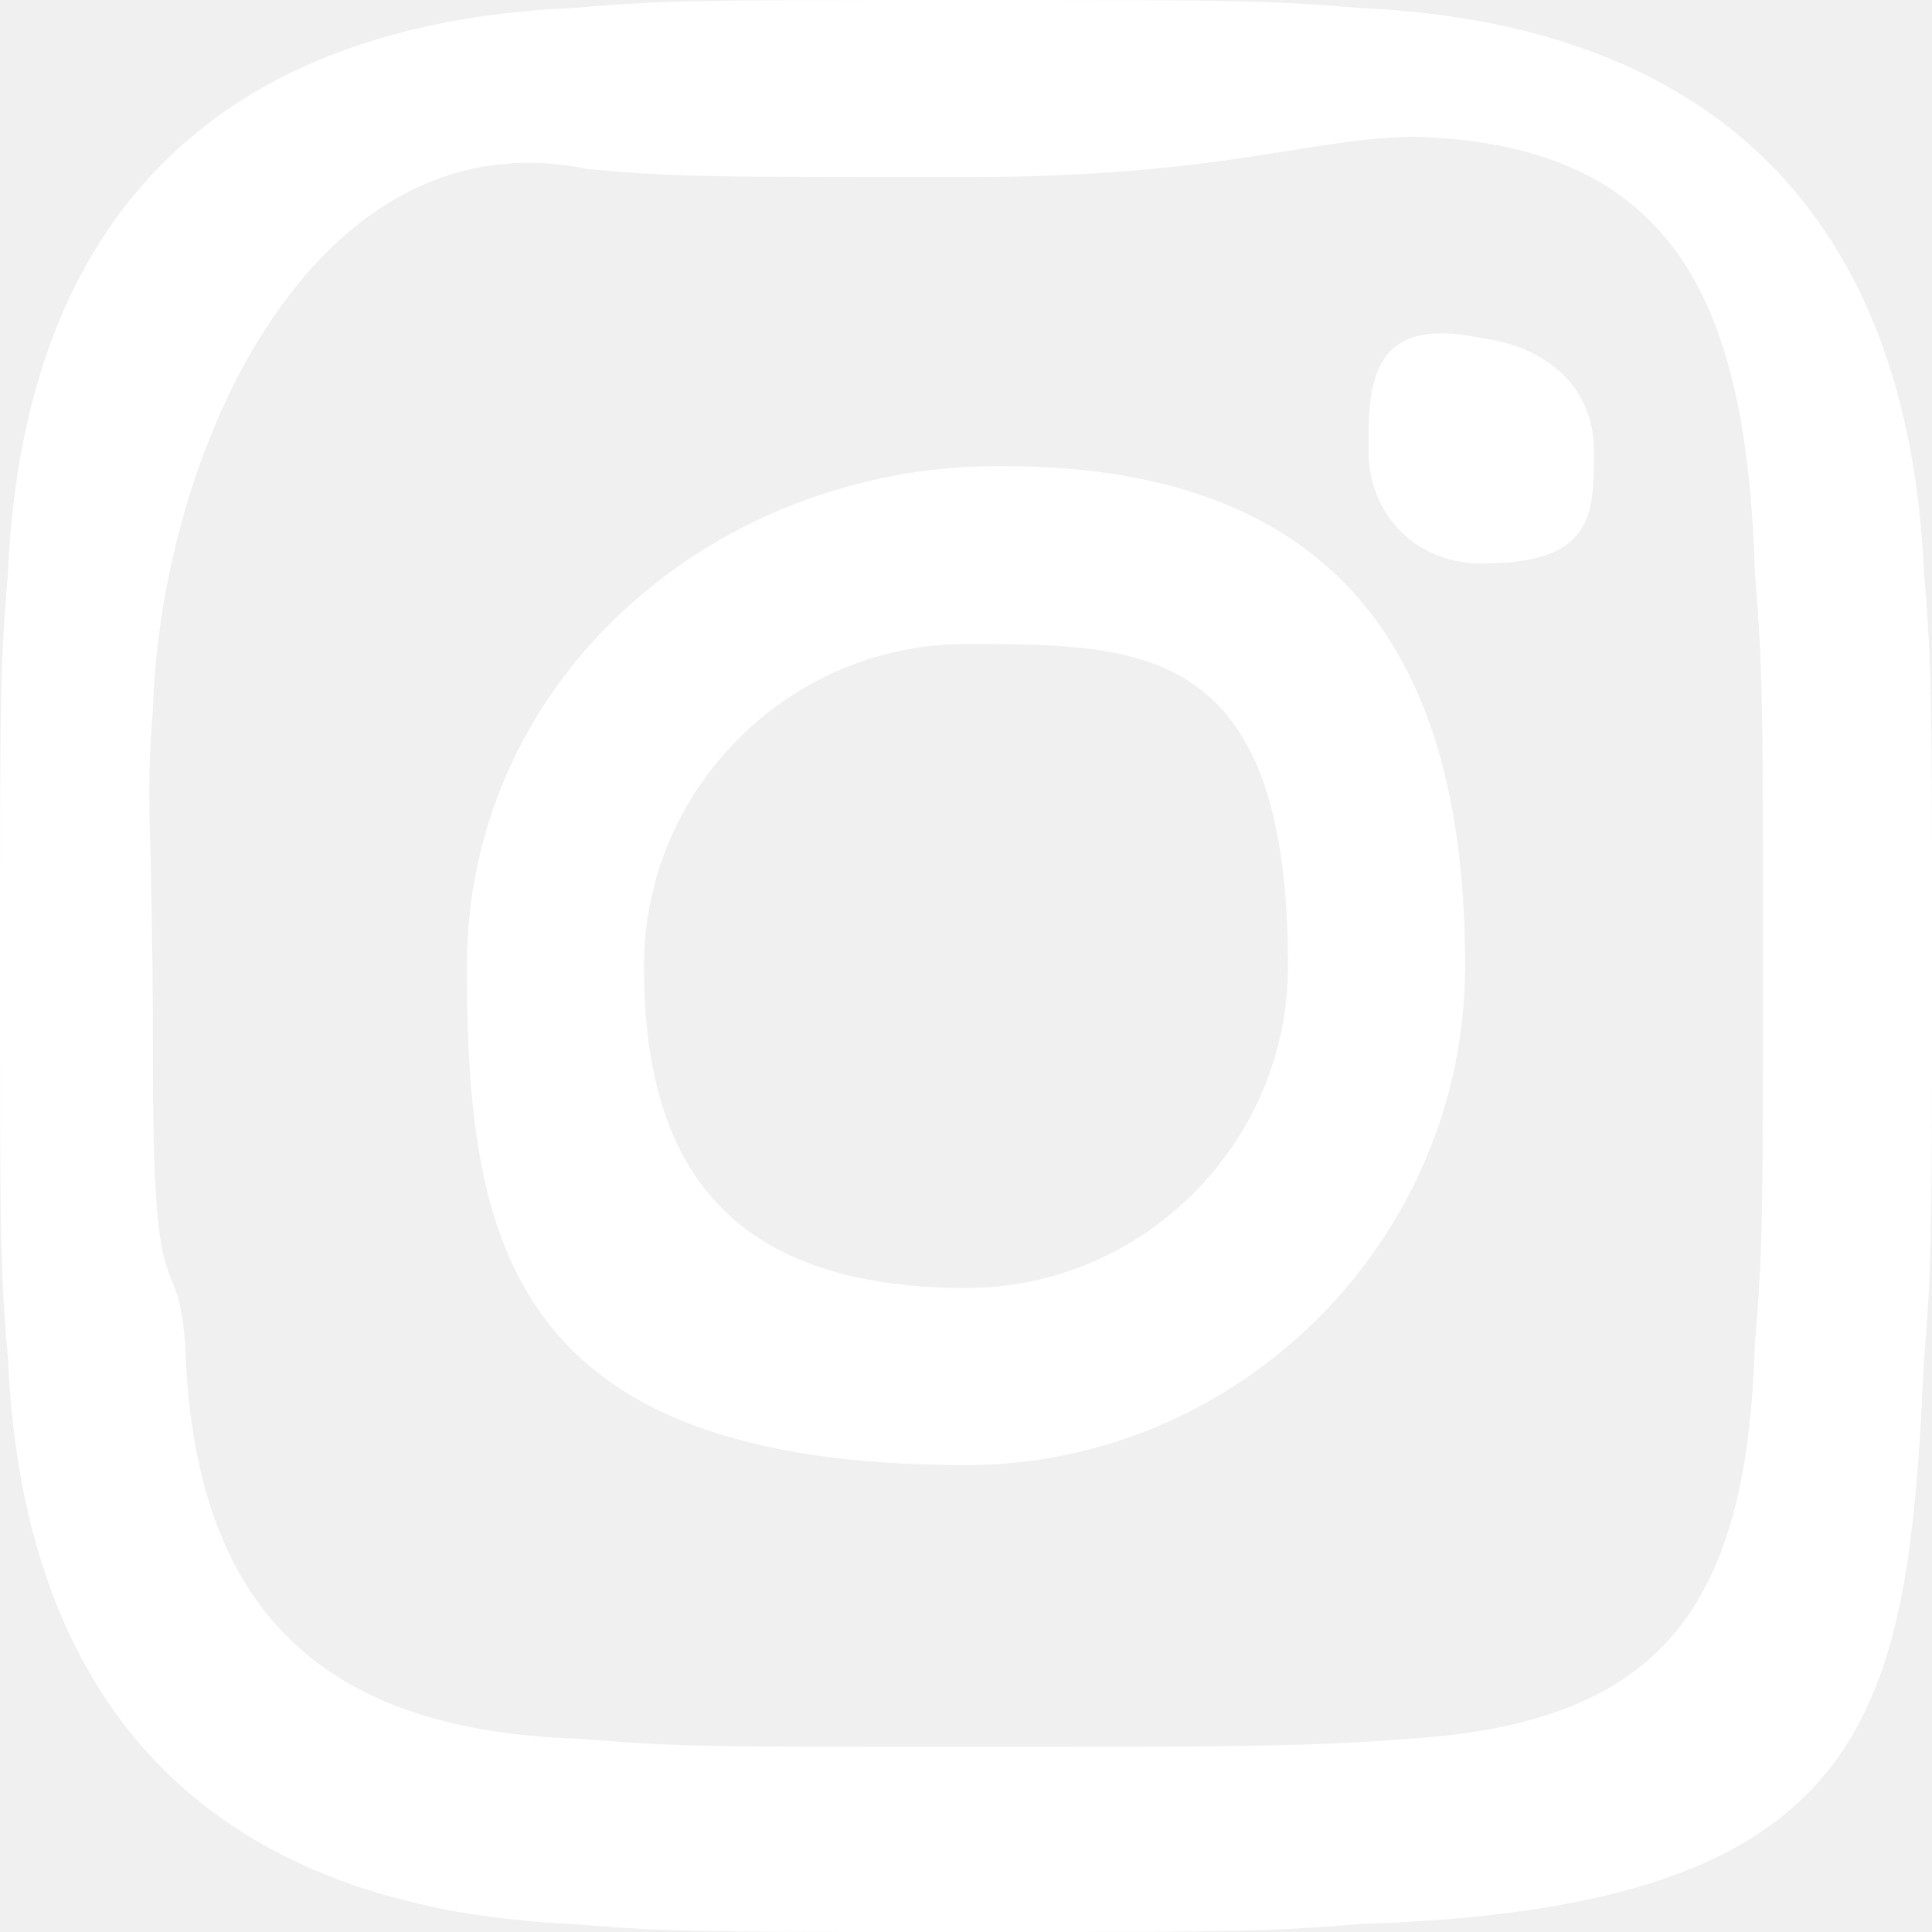
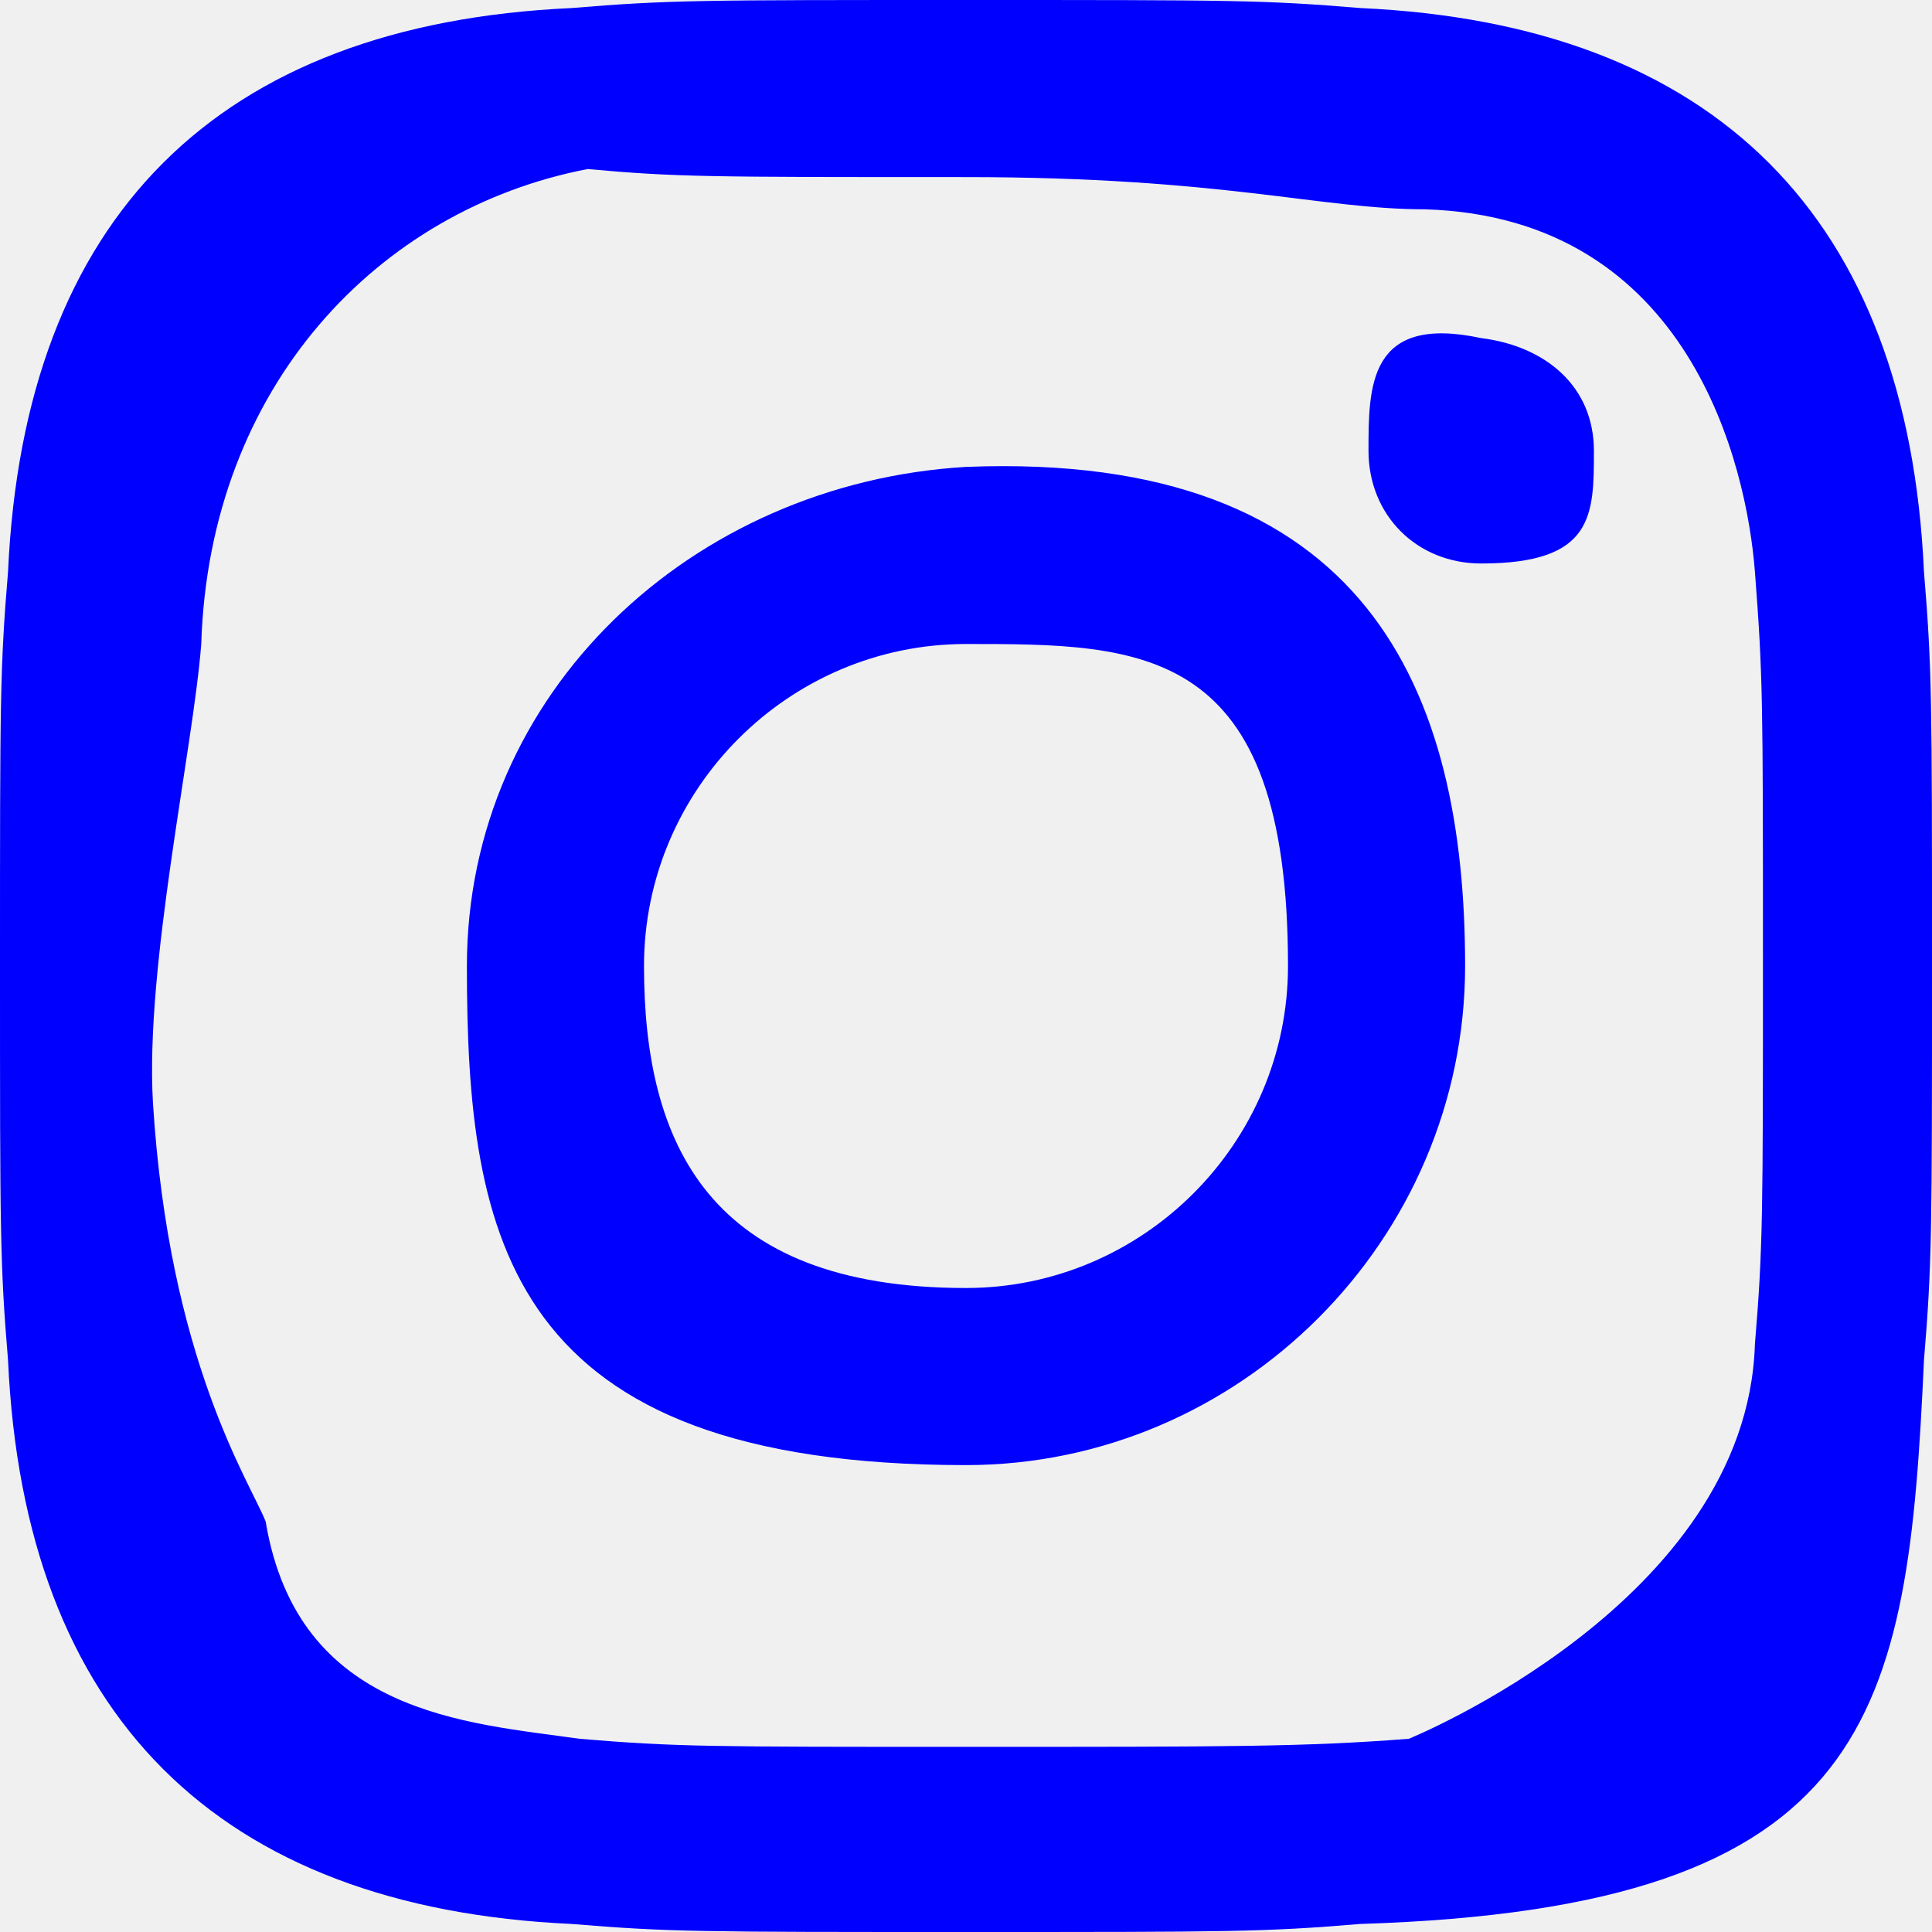
<svg xmlns="http://www.w3.org/2000/svg" version="1.1" id="Layer_1" x="0px" y="0px" viewBox="0 0 24 24" style="enable-background:new 0 0 24 24;" xml:space="preserve">
  <style type="text/css">
- 	.st0{fill:#FFFFFF;}
+ 	.st0{fill:#0000FF;}
</style>
-   <path class="st0" d="M12,2.2c3.2,0,4.3-0.5,5.6-0.5c3.3,0.1,4.1,2.2,4.2,5.4c0.1,1.3,0.1,1.6,0.1,4.8c0,3.2,0,3.6-0.1,4.8  c-0.1,3.2-1.1,4.7-4.3,4.9c-1.3,0.1-2.2,0.1-5.5,0.1c-3.2,0-3.6,0-4.8-0.1c-3.3-0.1-4.8-1.7-4.9-4.9c-0.1-1.3-0.4-0.2-0.4-3.4  c0-3.2-0.1-3.2,0-4.5c0.1-3.2,2-7.4,5.4-6.7C8.4,2.2,8.8,2.2,12,2.2z M12,0C8.7,0,8.3,0,7.1,0.1c-4.4,0.2-6.8,2.6-7,7  C0,8.3,0,8.7,0,12s0,3.7,0.1,4.9c0.2,4.4,2.6,6.8,7,7C8.3,24,8.7,24,12,24s3.7,0,4.9-0.1c6.4-0.2,6.8-2.6,7-7C24,15.7,24,15.3,24,12  s0-3.7-0.1-4.9c-0.2-4.4-2.6-6.8-7-7C15.7,0,15.3,0,12,0z M12,5.8C8.6,6,5.8,8.6,5.8,12s0.5,6.2,6.2,6.2c3.4,0,6.2-2.8,6.2-6.2  C18.2,8.6,17,5.6,12,5.8z M12,16c-3.2,0-4-1.8-4-4c0-2.2,1.8-4,4-4s4,0,4,4C16,14.2,14.2,16,12,16z M18.4,4.2C17,3.9,17,4.8,17,5.6  S17.6,7,18.4,7c1.4,0,1.4-0.6,1.4-1.4S19.2,4.3,18.4,4.2z" />
+   <path class="st0" d="M12,2.2c3.2,0,4.4,0.4,5.7,0.4c3.3,0.1,4,3.2,4.1,4.5c0.1,1.3,0.1,1.6,0.1,4.8s0,3.6-0.1,4.8  c-0.1,3.2-4.3,4.9-4.3,4.9c-1.3,0.1-2.2,0.1-5.5,0.1c-3.2,0-3.6,0-4.8-0.1c-1.4-0.2-3.5-0.3-3.9-2.7c-0.2-0.5-1.2-2-1.4-5.2  C1.8,12,2.4,9.3,2.5,8c0.1-3.2,2.2-5.4,4.8-5.9C8.4,2.2,8.8,2.2,12,2.2z M12,0C8.7,0,8.3,0,7.1,0.1c-4.4,0.2-6.8,2.6-7,7  C0,8.3,0,8.7,0,12s0,3.7,0.1,4.9c0.2,4.4,2.6,6.8,7,7C8.3,24,8.7,24,12,24s3.7,0,4.9-0.1c6.4-0.2,6.8-2.6,7-7C24,15.7,24,15.3,24,12  s0-3.7-0.1-4.9c-0.2-4.4-2.6-6.8-7-7C15.7,0,15.3,0,12,0z M12,5.8C8.6,6,5.8,8.6,5.8,12s0.5,6.2,6.2,6.2c3.4,0,6.2-2.8,6.2-6.2  S17,5.6,12,5.8z M12,16c-3.2,0-4-1.8-4-4s1.8-4,4-4s4,0,4,4C16,14.2,14.2,16,12,16z M18.4,4.2C17,3.9,17,4.8,17,5.6S17.6,7,18.4,7  c1.4,0,1.4-0.6,1.4-1.4S19.2,4.3,18.4,4.2z" />
</svg>
